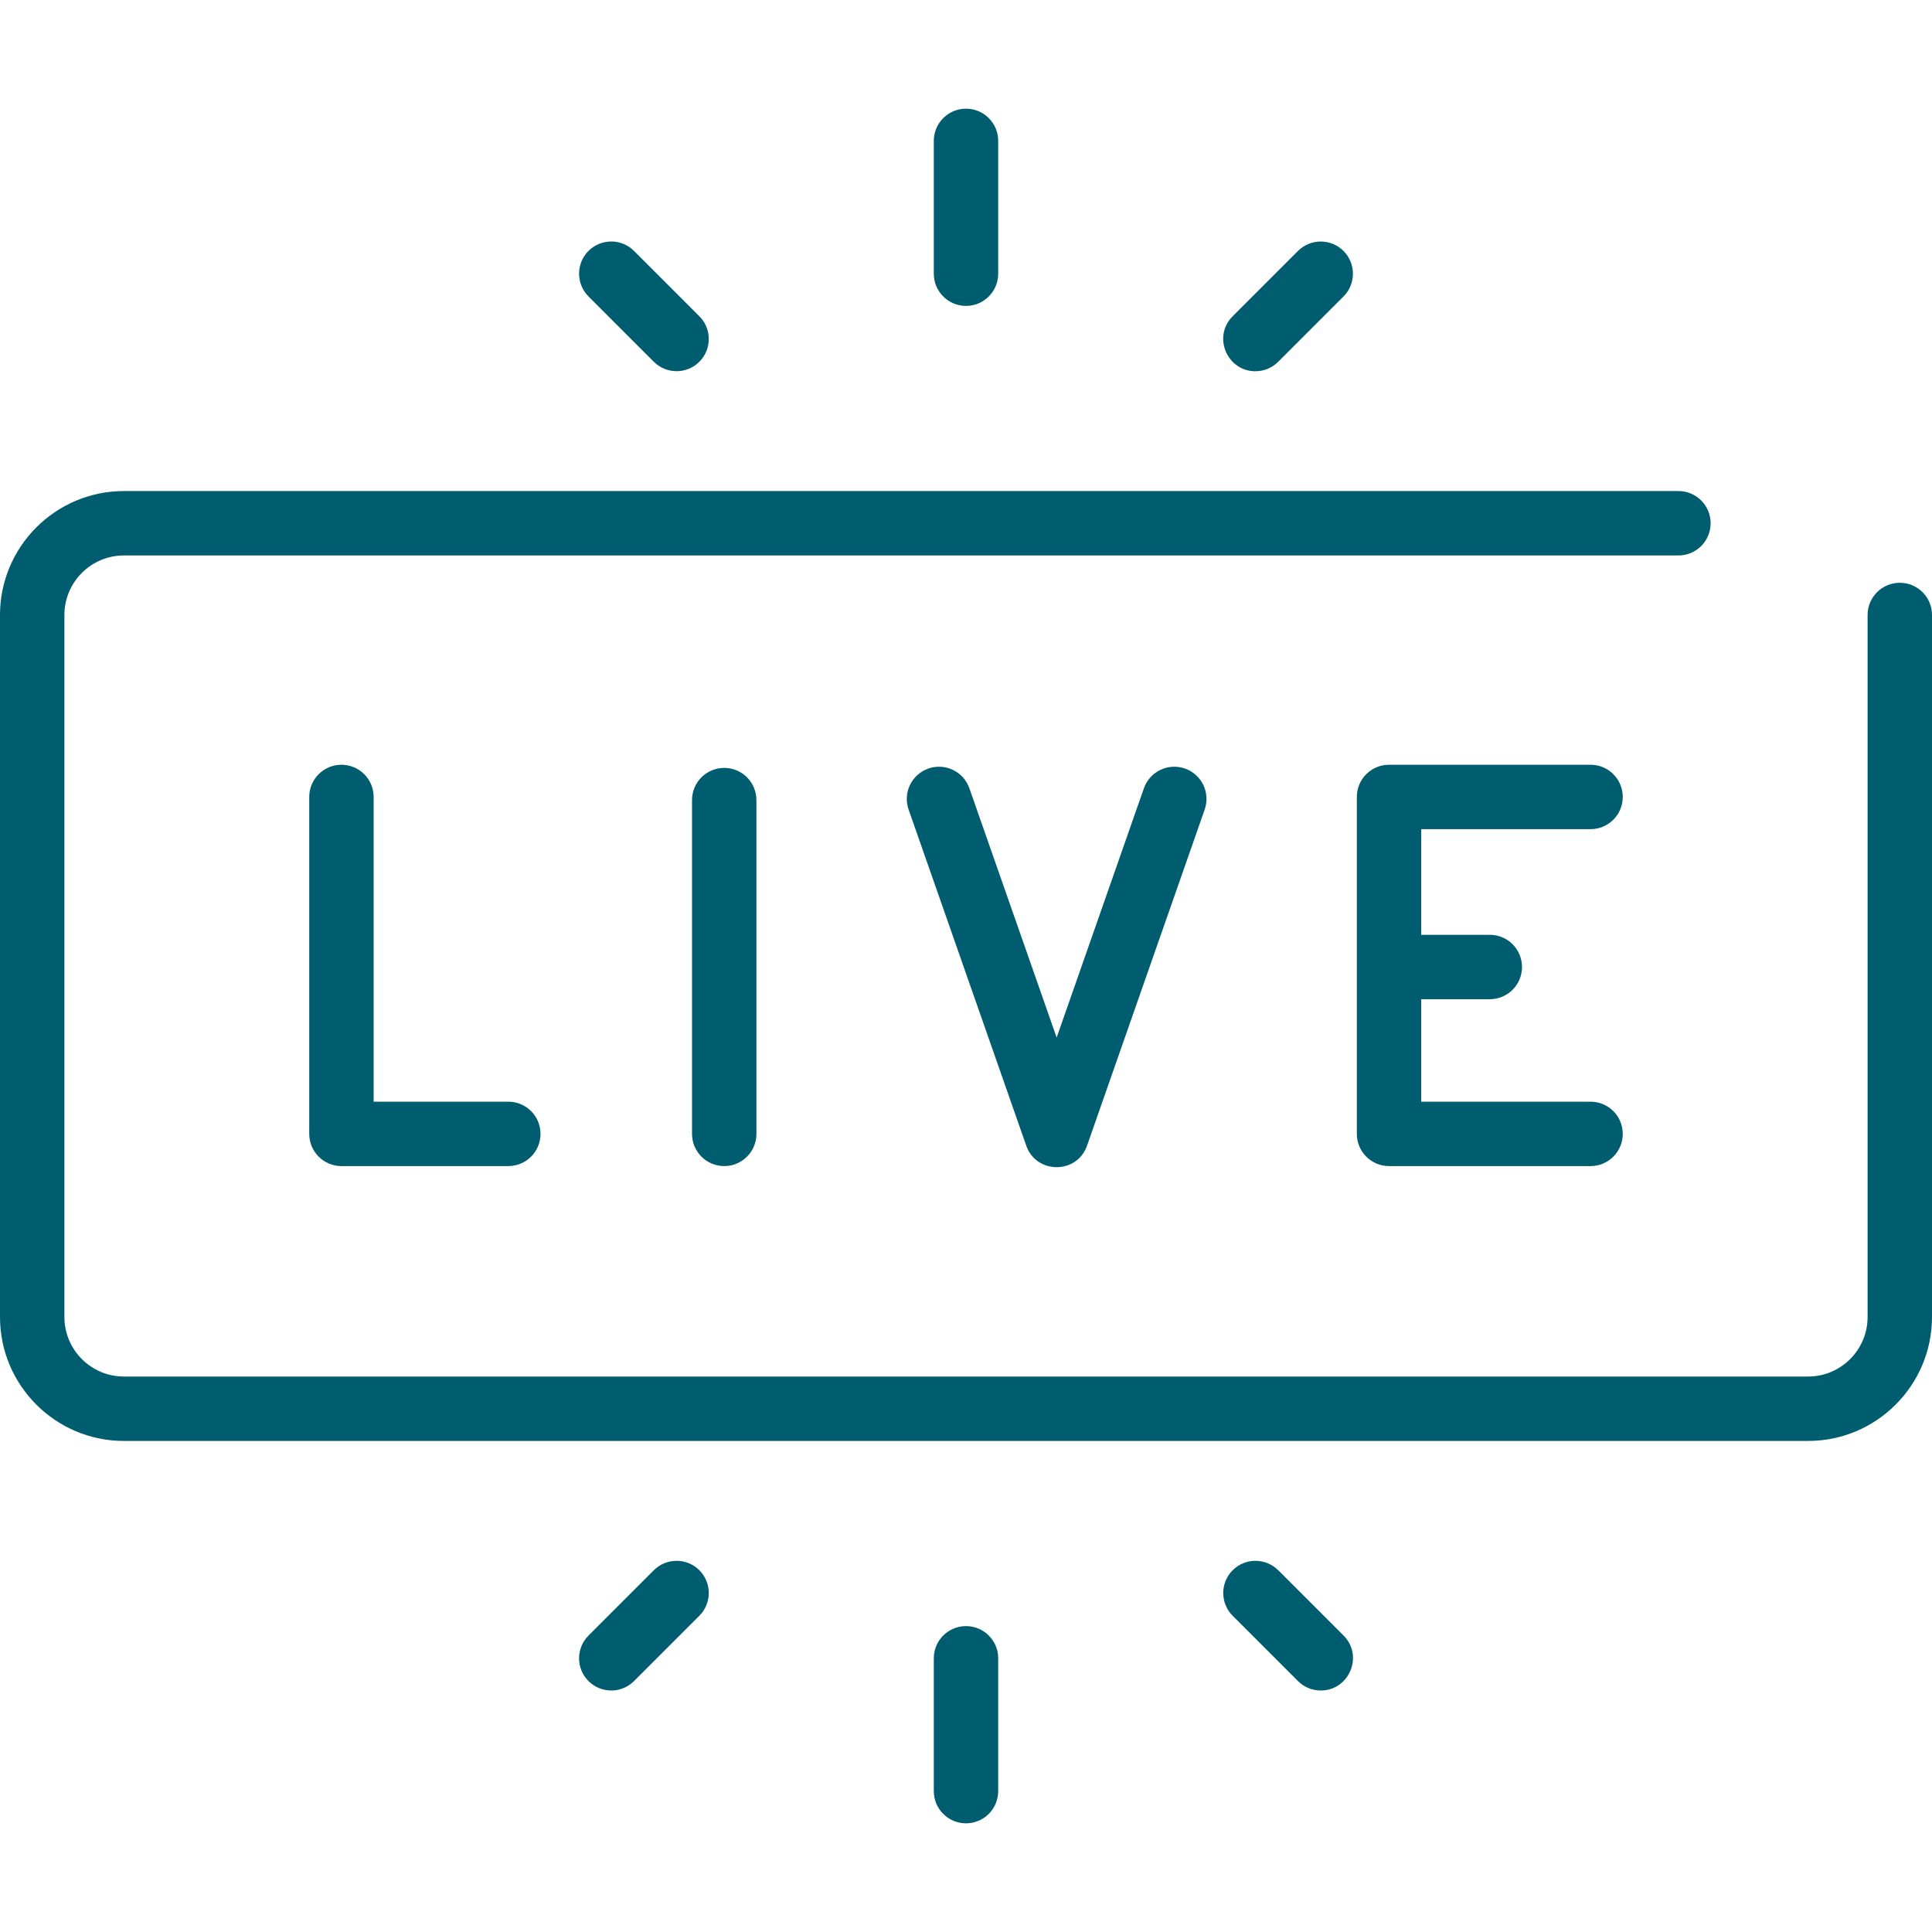
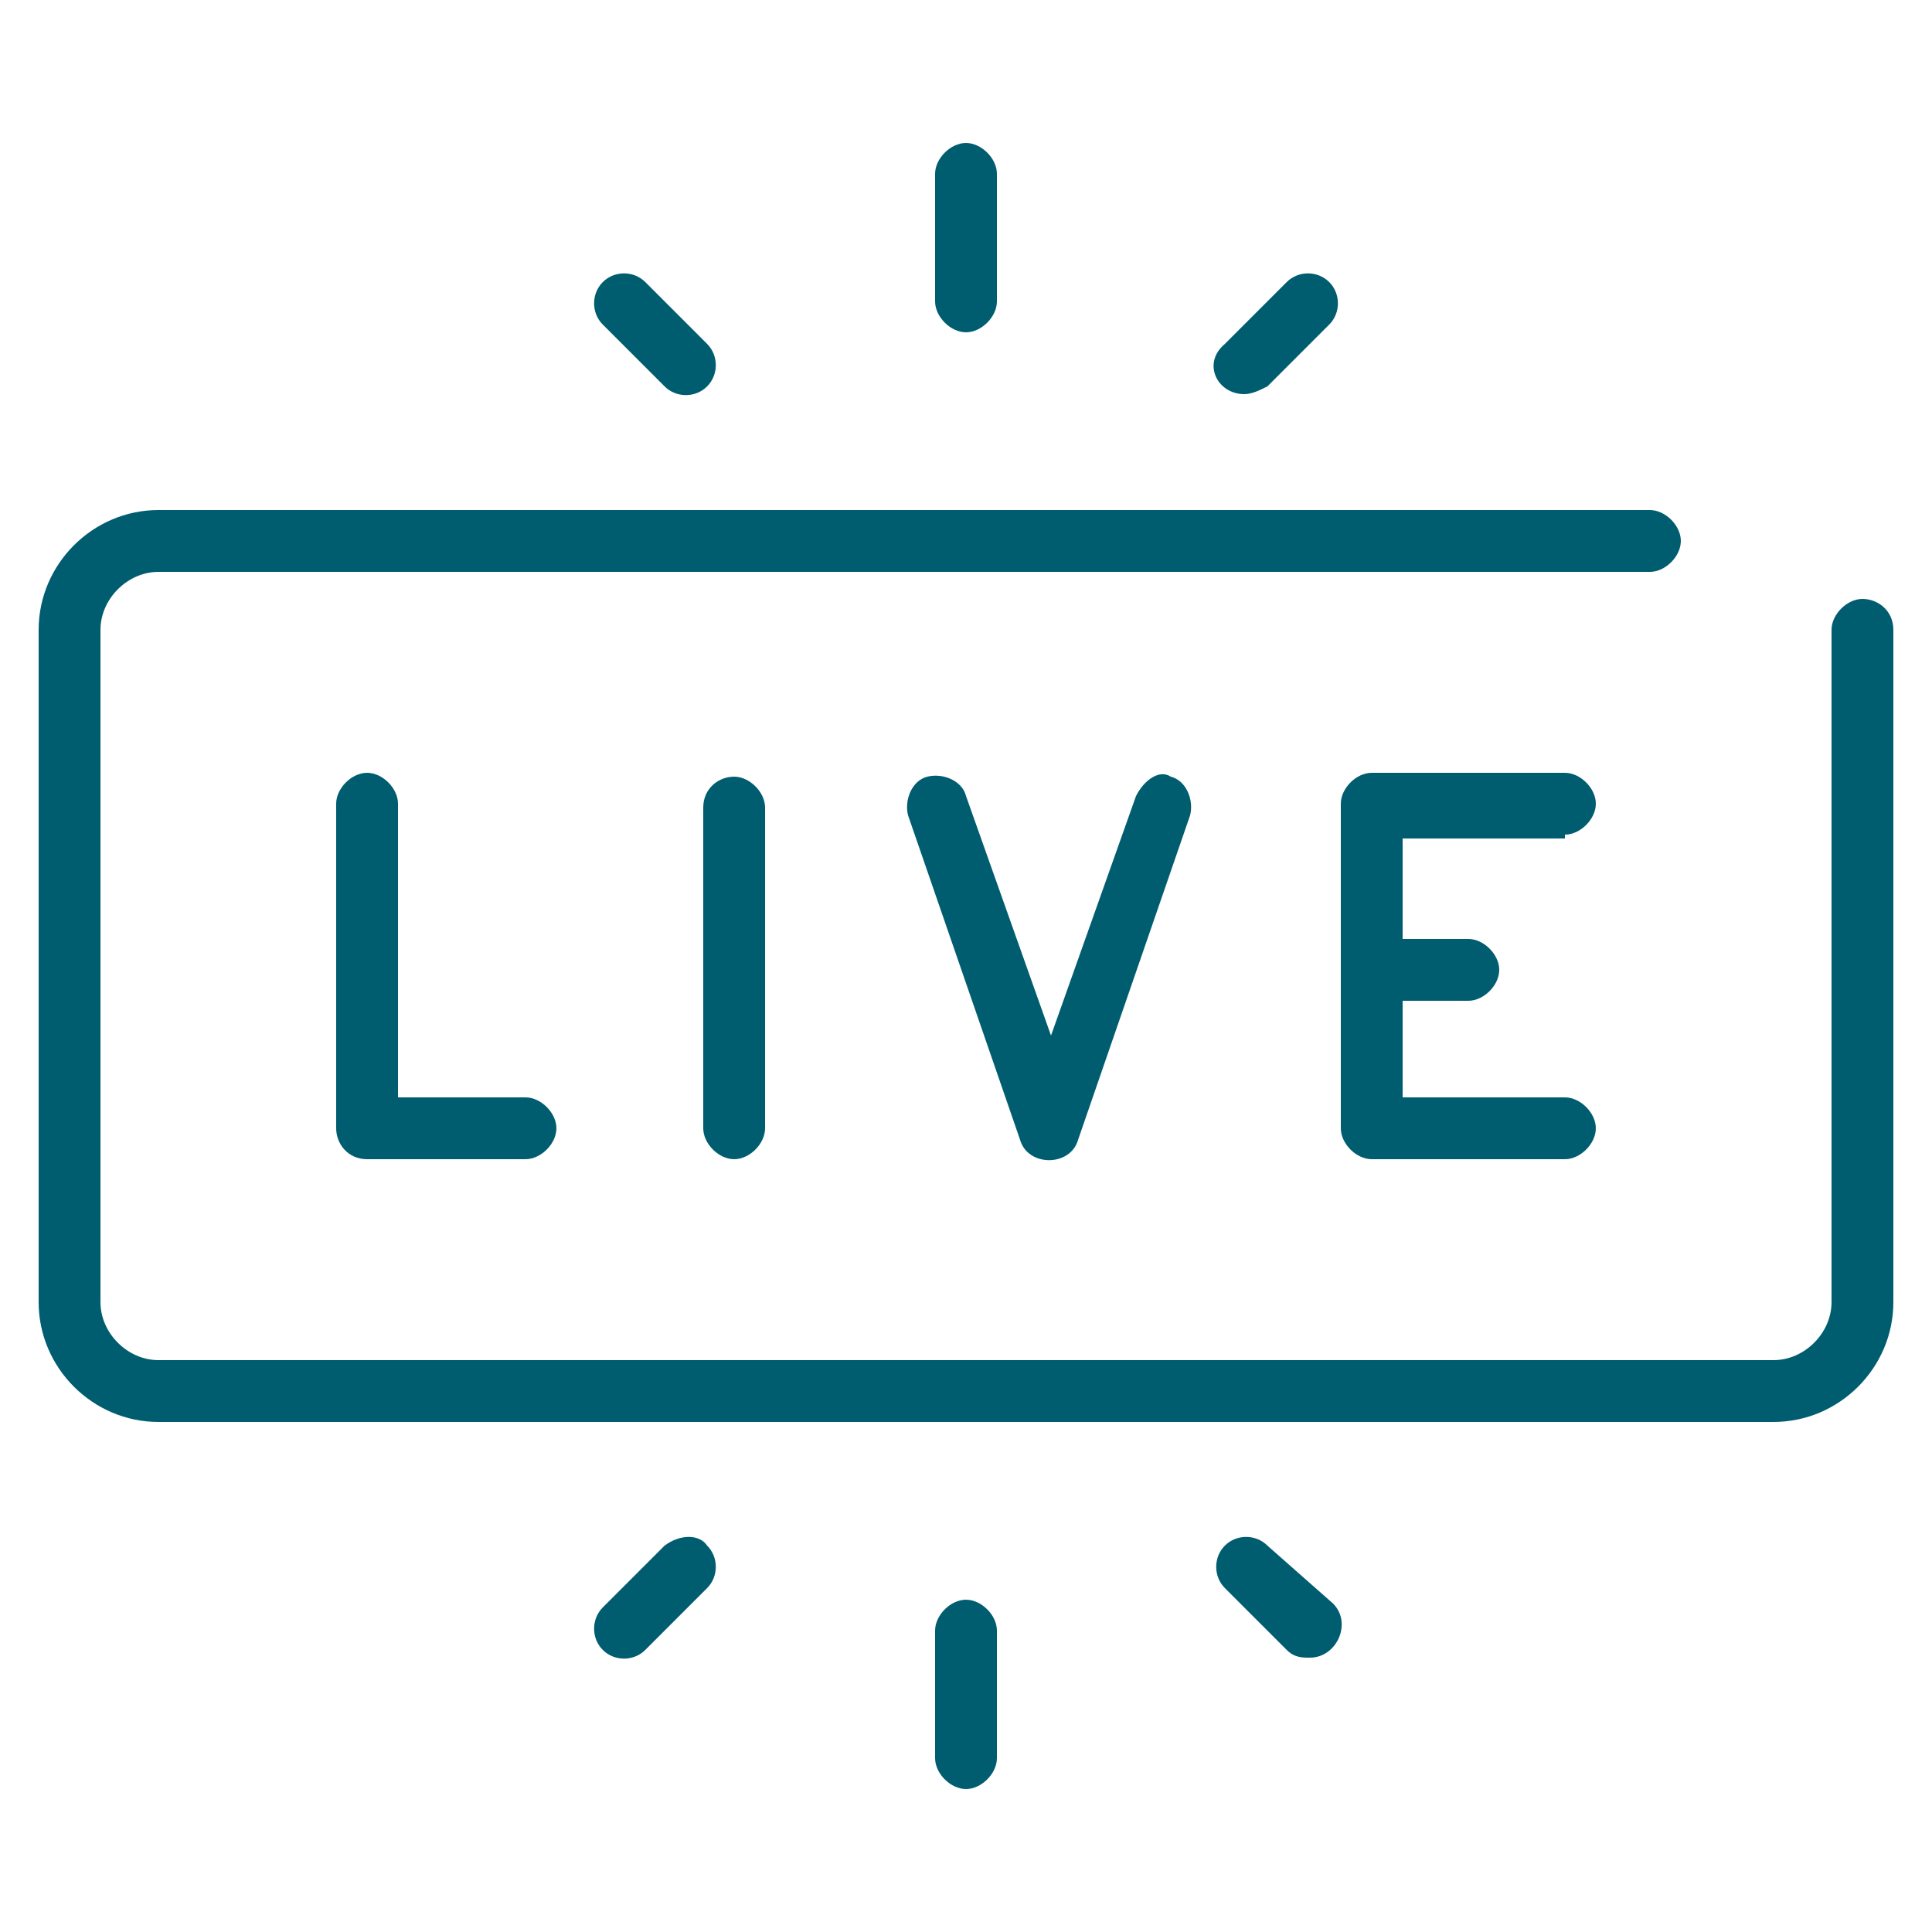
- <svg xmlns="http://www.w3.org/2000/svg" viewBox="0 0 480 480">
-   <defs>
-     <style>
-       .cls-1 {
-         fill: #005d70;
-         stroke-width: 0px;
-       }
-     </style>
-   </defs>
-   <path class="cls-1" d="M472,144.79c-4.42,0-8,3.58-8,8v174.42c0,8.15-6.63,14.79-14.79,14.79H30.79c-8.15,0-14.79-6.64-14.79-14.79v-174.42c0-8.15,6.63-14.79,14.79-14.79h386.21c4.42,0,8-3.58,8-8s-3.58-8-8-8H30.79c-16.98,0-30.79,13.81-30.79,30.79v174.42c0,16.98,13.81,30.79,30.79,30.79h418.42c16.98,0,30.79-13.81,30.79-30.79v-174.42c0-4.42-3.58-8-8-8Z" />
-   <path class="cls-1" d="M84.83,190c-4.42,0-8,3.58-8,8v83.71c0,4.42,3.58,8,8,8h41.46c4.42,0,8-3.58,8-8s-3.58-8-8-8h-33.46v-75.71c0-4.42-3.58-8-8-8Z" />
-   <path class="cls-1" d="M171.93,198.78v82.93c0,4.42,3.58,8,8,8s8-3.58,8-8v-82.93c0-4.42-3.58-8-8-8s-8,3.58-8,8Z" />
-   <path class="cls-1" d="M284.2,195.85l-21.68,61.93-21.68-61.93c-1.46-4.17-6.02-6.37-10.19-4.91-4.17,1.46-6.37,6.02-4.91,10.19l29.23,83.51c2.49,7.12,12.61,7.12,15.1,0l29.23-83.51c1.46-4.17-.74-8.73-4.91-10.19-4.17-1.46-8.73.74-10.19,4.91Z" />
-   <path class="cls-1" d="M395.17,206c4.42,0,8-3.58,8-8s-3.58-8-8-8h-50.07c-4.42,0-8,3.58-8,8v83.71c0,4.42,3.58,8,8,8h50.07c4.42,0,8-3.58,8-8s-3.58-8-8-8h-42.07v-25.46h17.04c4.42,0,8-3.58,8-8s-3.58-8-8-8h-17.04v-26.25h42.07Z" />
-   <path class="cls-1" d="M240,76c4.42,0,8-3.58,8-8v-33c0-4.42-3.58-8-8-8s-8,3.58-8,8v33c0,4.42,3.58,8,8,8Z" />
-   <path class="cls-1" d="M162.44,89.88c3.12,3.12,8.19,3.12,11.31,0,3.12-3.12,3.12-8.19,0-11.31l-16.23-16.23c-3.12-3.12-8.19-3.12-11.31,0-3.12,3.12-3.12,8.19,0,11.31l16.23,16.23Z" />
-   <path class="cls-1" d="M311.9,92.23c2.05,0,4.1-.78,5.66-2.34l16.23-16.23c3.12-3.12,3.12-8.19,0-11.31-3.12-3.12-8.19-3.12-11.31,0l-16.23,16.23c-5.06,5.05-1.4,13.66,5.66,13.66Z" />
-   <path class="cls-1" d="M240,404c-4.42,0-8,3.58-8,8v33c0,4.42,3.58,8,8,8s8-3.58,8-8v-33c0-4.42-3.58-8-8-8Z" />
-   <path class="cls-1" d="M162.44,390.12l-16.23,16.23c-3.12,3.12-3.12,8.19,0,11.31,3.12,3.12,8.19,3.13,11.31,0l16.23-16.23c3.12-3.12,3.12-8.19,0-11.31-3.12-3.12-8.19-3.12-11.31,0Z" />
-   <path class="cls-1" d="M317.56,390.12c-3.12-3.12-8.19-3.12-11.31,0-3.12,3.12-3.12,8.19,0,11.31l16.23,16.23c1.56,1.56,3.61,2.34,5.66,2.34,7.06,0,10.71-8.6,5.66-13.66l-16.23-16.23Z" />
+ <svg xmlns="http://www.w3.org/2000/svg" viewBox="0 0 50 50">
+   <style type="text/css">
+ 	.st0{fill:#005D70;}
+ </style>
+   <g>
+     <path class="st0" d="M48.2,15.5c-0.4,0-0.8,0.4-0.8,0.8v17.4c0,0.8-0.7,1.5-1.5,1.5H4.1c-0.8,0-1.5-0.7-1.5-1.5V16.3   c0-0.8,0.7-1.5,1.5-1.5h38.6c0.4,0,0.8-0.4,0.8-0.8c0-0.4-0.4-0.8-0.8-0.8H4.1c-1.7,0-3.1,1.4-3.1,3.1v17.4c0,1.7,1.4,3.1,3.1,3.1   h41.8c1.7,0,3.1-1.4,3.1-3.1V16.3C49,15.8,48.6,15.5,48.2,15.5L48.2,15.5z" />
+     <path class="st0" d="M9.5,20c-0.4,0-0.8,0.4-0.8,0.8v8.4C8.7,29.6,9,30,9.5,30h4.1c0.4,0,0.8-0.4,0.8-0.8s-0.4-0.8-0.8-0.8h-3.3   v-7.6C10.3,20.4,9.9,20,9.5,20z" />
+     <path class="st0" d="M18.2,20.9v8.3c0,0.4,0.4,0.8,0.8,0.8s0.8-0.4,0.8-0.8v-8.3c0-0.4-0.4-0.8-0.8-0.8S18.2,20.4,18.2,20.9z" />
+     <path class="st0" d="M29.4,20.6l-2.2,6.2l-2.2-6.2c-0.1-0.4-0.6-0.6-1-0.5c-0.4,0.1-0.6,0.6-0.5,1l2.9,8.4c0.2,0.7,1.3,0.7,1.5,0   l2.9-8.4c0.1-0.4-0.1-0.9-0.5-1C30,19.9,29.6,20.2,29.4,20.6z" />
+     <path class="st0" d="M40.5,21.6c0.4,0,0.8-0.4,0.8-0.8c0-0.4-0.4-0.8-0.8-0.8h-5c-0.4,0-0.8,0.4-0.8,0.8v8.4c0,0.4,0.4,0.8,0.8,0.8   h5c0.4,0,0.8-0.4,0.8-0.8s-0.4-0.8-0.8-0.8h-4.2v-2.5H38c0.4,0,0.8-0.4,0.8-0.8s-0.4-0.8-0.8-0.8h-1.7v-2.6H40.5z" />
+     <path class="st0" d="M25,8.6c0.4,0,0.8-0.4,0.8-0.8V4.5c0-0.4-0.4-0.8-0.8-0.8s-0.8,0.4-0.8,0.8v3.3C24.2,8.2,24.6,8.6,25,8.6z" />
+     <path class="st0" d="M17.2,10c0.3,0.3,0.8,0.3,1.1,0c0.3-0.3,0.3-0.8,0-1.1l-1.6-1.6c-0.3-0.3-0.8-0.3-1.1,0   c-0.3,0.3-0.3,0.8,0,1.1C15.6,8.4,17.2,10,17.2,10z" />
+     <path class="st0" d="M32.2,10.2c0.2,0,0.4-0.1,0.6-0.2l1.6-1.6c0.3-0.3,0.3-0.8,0-1.1c-0.3-0.3-0.8-0.3-1.1,0l-1.6,1.6   C31.1,9.4,31.5,10.2,32.2,10.2L32.2,10.2z" />
+     <path class="st0" d="M25,41.4c-0.4,0-0.8,0.4-0.8,0.8v3.3c0,0.4,0.4,0.8,0.8,0.8s0.8-0.4,0.8-0.8v-3.3C25.8,41.8,25.4,41.4,25,41.4   z" />
+     <path class="st0" d="M17.2,40l-1.6,1.6c-0.3,0.3-0.3,0.8,0,1.1c0.3,0.3,0.8,0.3,1.1,0l1.6-1.6c0.3-0.3,0.3-0.8,0-1.1   C18.1,39.7,17.6,39.7,17.2,40z" />
+     <path class="st0" d="M32.8,40c-0.3-0.3-0.8-0.3-1.1,0c-0.3,0.3-0.3,0.8,0,1.1l1.6,1.6c0.2,0.2,0.4,0.2,0.6,0.2   c0.7,0,1.1-0.9,0.6-1.4L32.8,40L32.8,40z" />
+   </g>
</svg>
